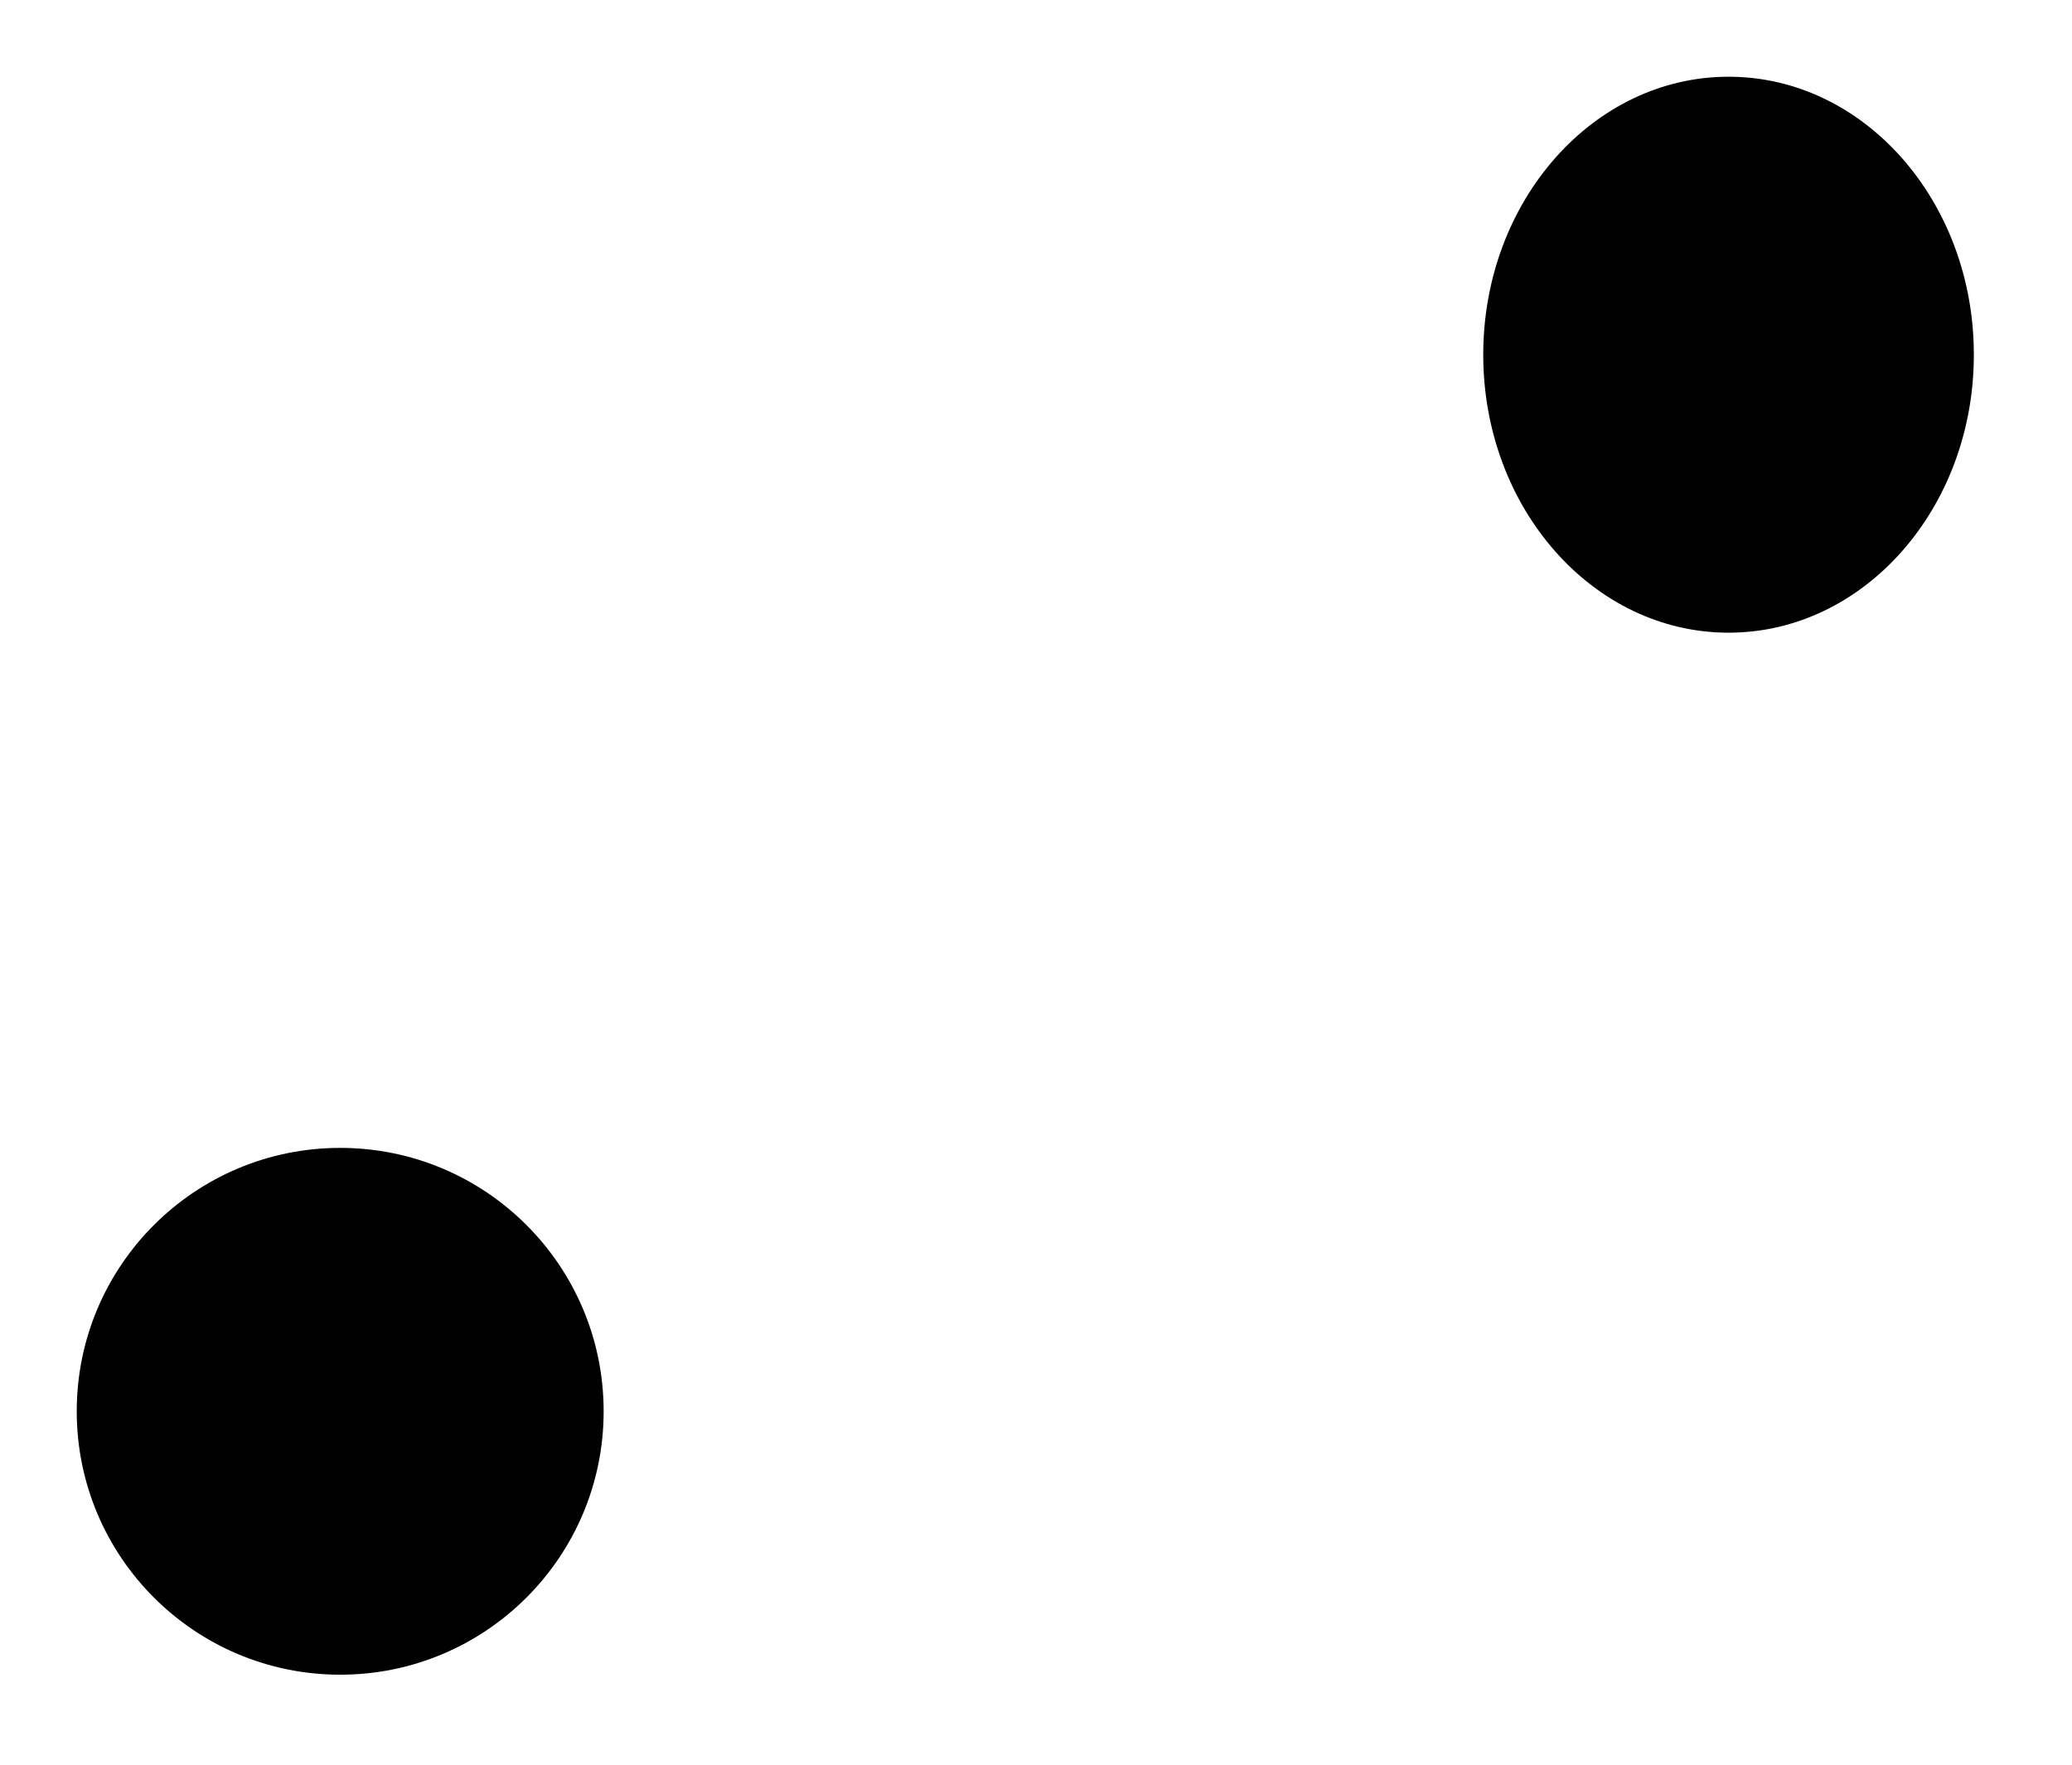
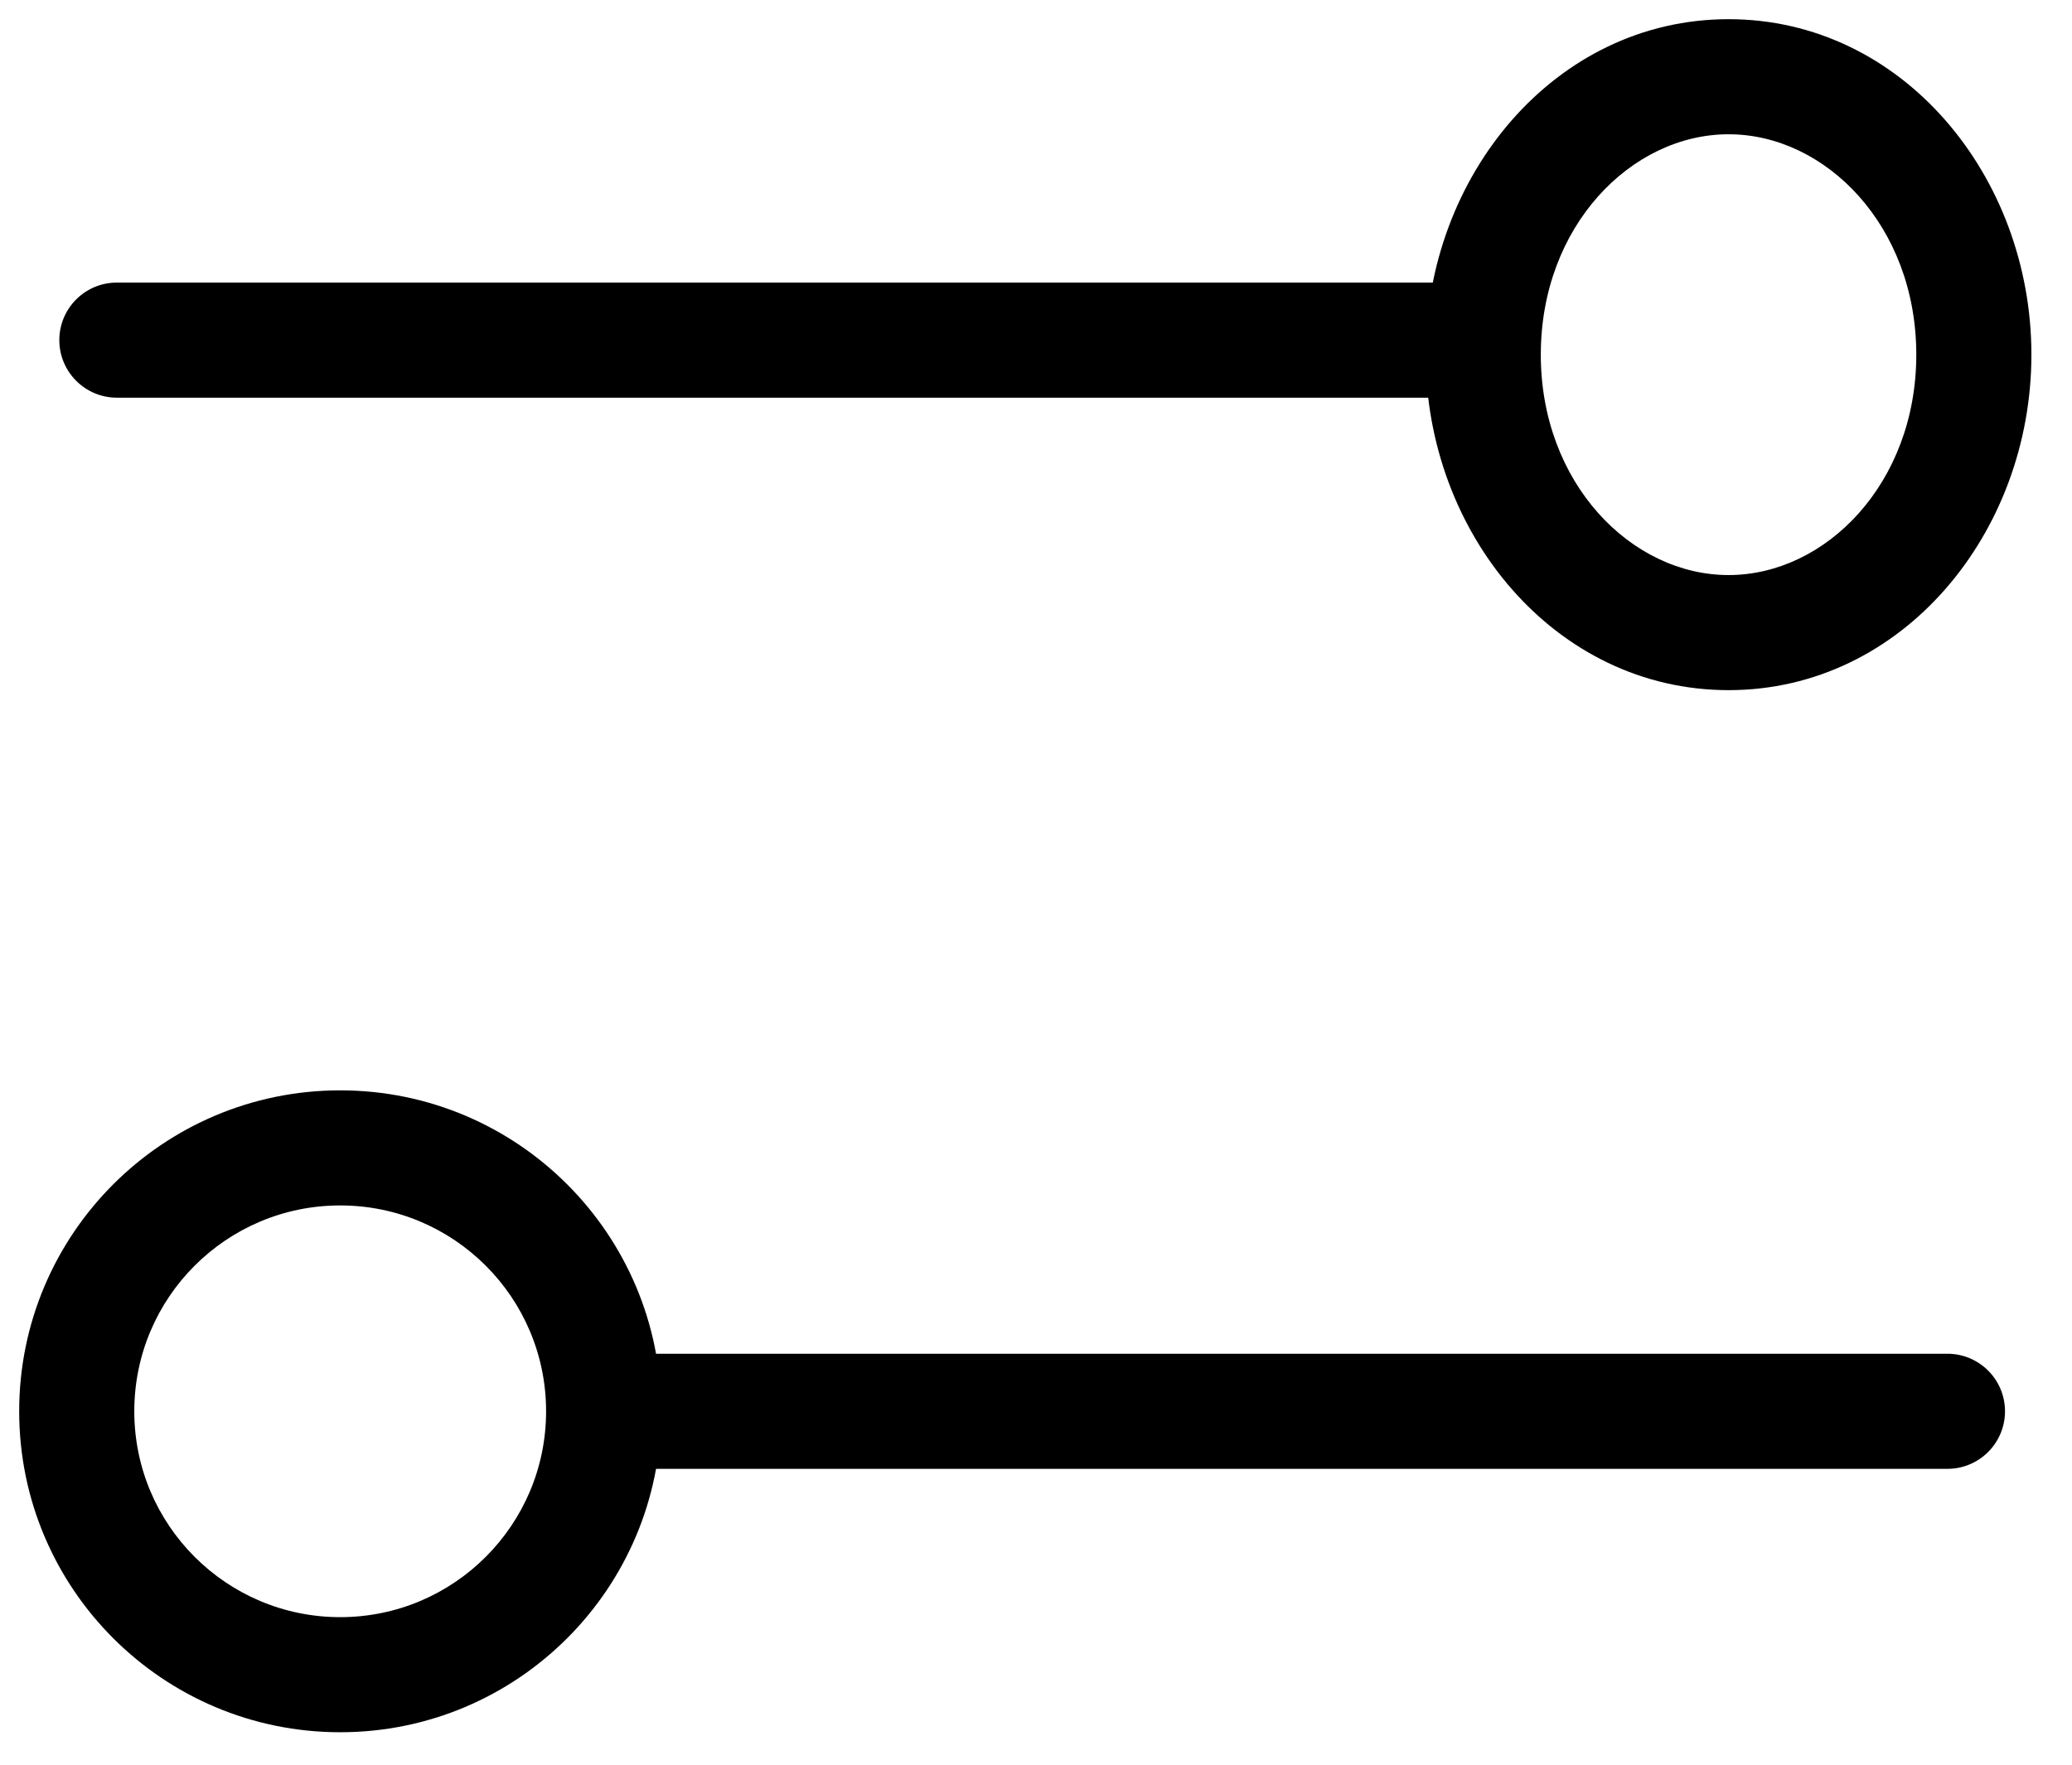
<svg xmlns="http://www.w3.org/2000/svg" width="27" height="23" viewBox="0 0 27 23">
-   <path d="M1.523 4.433H18.977" stroke-width="1.5" stroke-linecap="round" />
-   <path d="M22.525 8.246C24.29 8.246 25.721 6.624 25.721 4.623C25.721 2.622 24.29 1 22.525 1C20.759 1 19.328 2.622 19.328 4.623C19.328 6.624 20.759 8.246 22.525 8.246Z" stroke-width="1.5" />
-   <path d="M25.377 18.395H7.924" stroke-width="1.5" stroke-linecap="round" />
-   <path d="M4.433 21.827C6.329 21.827 7.866 20.29 7.866 18.394C7.866 16.498 6.329 14.961 4.433 14.961C2.537 14.961 1 16.498 1 18.394C1 20.29 2.537 21.827 4.433 21.827Z" stroke-width="1.5" />
+   <path fill-rule="evenodd" clip-rule="evenodd" d="M0.773 4.433C0.773 4.018 1.109 3.683 1.523 3.683H18.977C19.391 3.683 19.727 4.018 19.727 4.433C19.727 4.847 19.391 5.183 18.977 5.183H1.523C1.109 5.183 0.773 4.847 0.773 4.433Z" />
+   <path fill-rule="evenodd" clip-rule="evenodd" d="M18.578 4.622C18.578 2.298 20.26 0.25 22.525 0.25C24.79 0.25 26.471 2.298 26.471 4.622C26.471 6.947 24.79 8.995 22.525 8.995C20.26 8.995 18.578 6.947 18.578 4.622ZM22.525 1.75C21.259 1.75 20.078 2.945 20.078 4.622C20.078 6.3 21.259 7.495 22.525 7.495C23.791 7.495 24.971 6.3 24.971 4.622C24.971 2.945 23.791 1.75 22.525 1.75Z" />
+   <path fill-rule="evenodd" clip-rule="evenodd" d="M7.174 18.394C7.174 17.98 7.51 17.644 7.924 17.644H25.377C25.791 17.644 26.127 17.98 26.127 18.394C26.127 18.808 25.791 19.144 25.377 19.144H7.924C7.51 19.144 7.174 18.808 7.174 18.394Z" />
+   <path fill-rule="evenodd" clip-rule="evenodd" d="M0.25 18.394C0.25 16.084 2.123 14.211 4.433 14.211C6.743 14.211 8.616 16.084 8.616 18.394C8.616 20.704 6.743 22.577 4.433 22.577C2.123 22.577 0.25 20.704 0.25 18.394ZM4.433 15.711C2.951 15.711 1.75 16.912 1.75 18.394C1.75 19.875 2.951 21.077 4.433 21.077C5.915 21.077 7.116 19.875 7.116 18.394C7.116 16.912 5.915 15.711 4.433 15.711Z" />
</svg>
